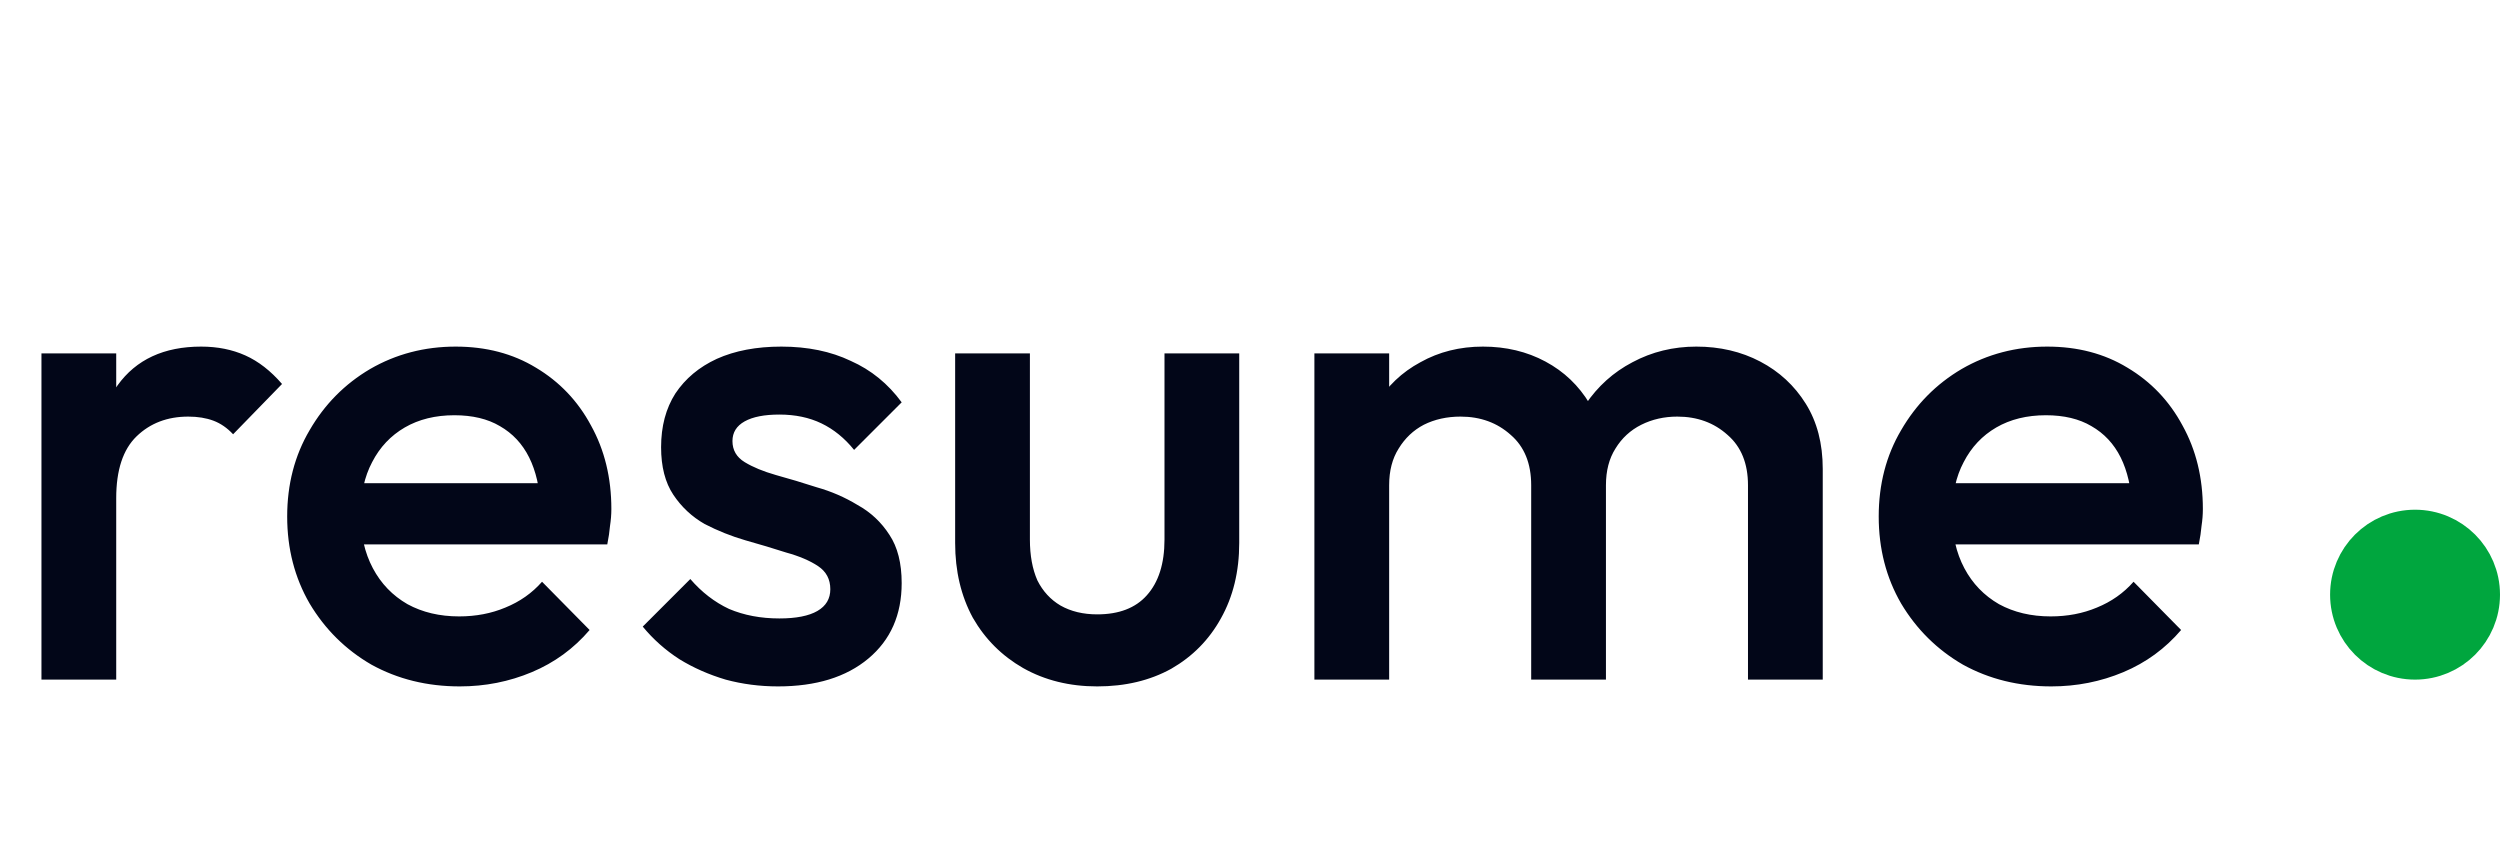
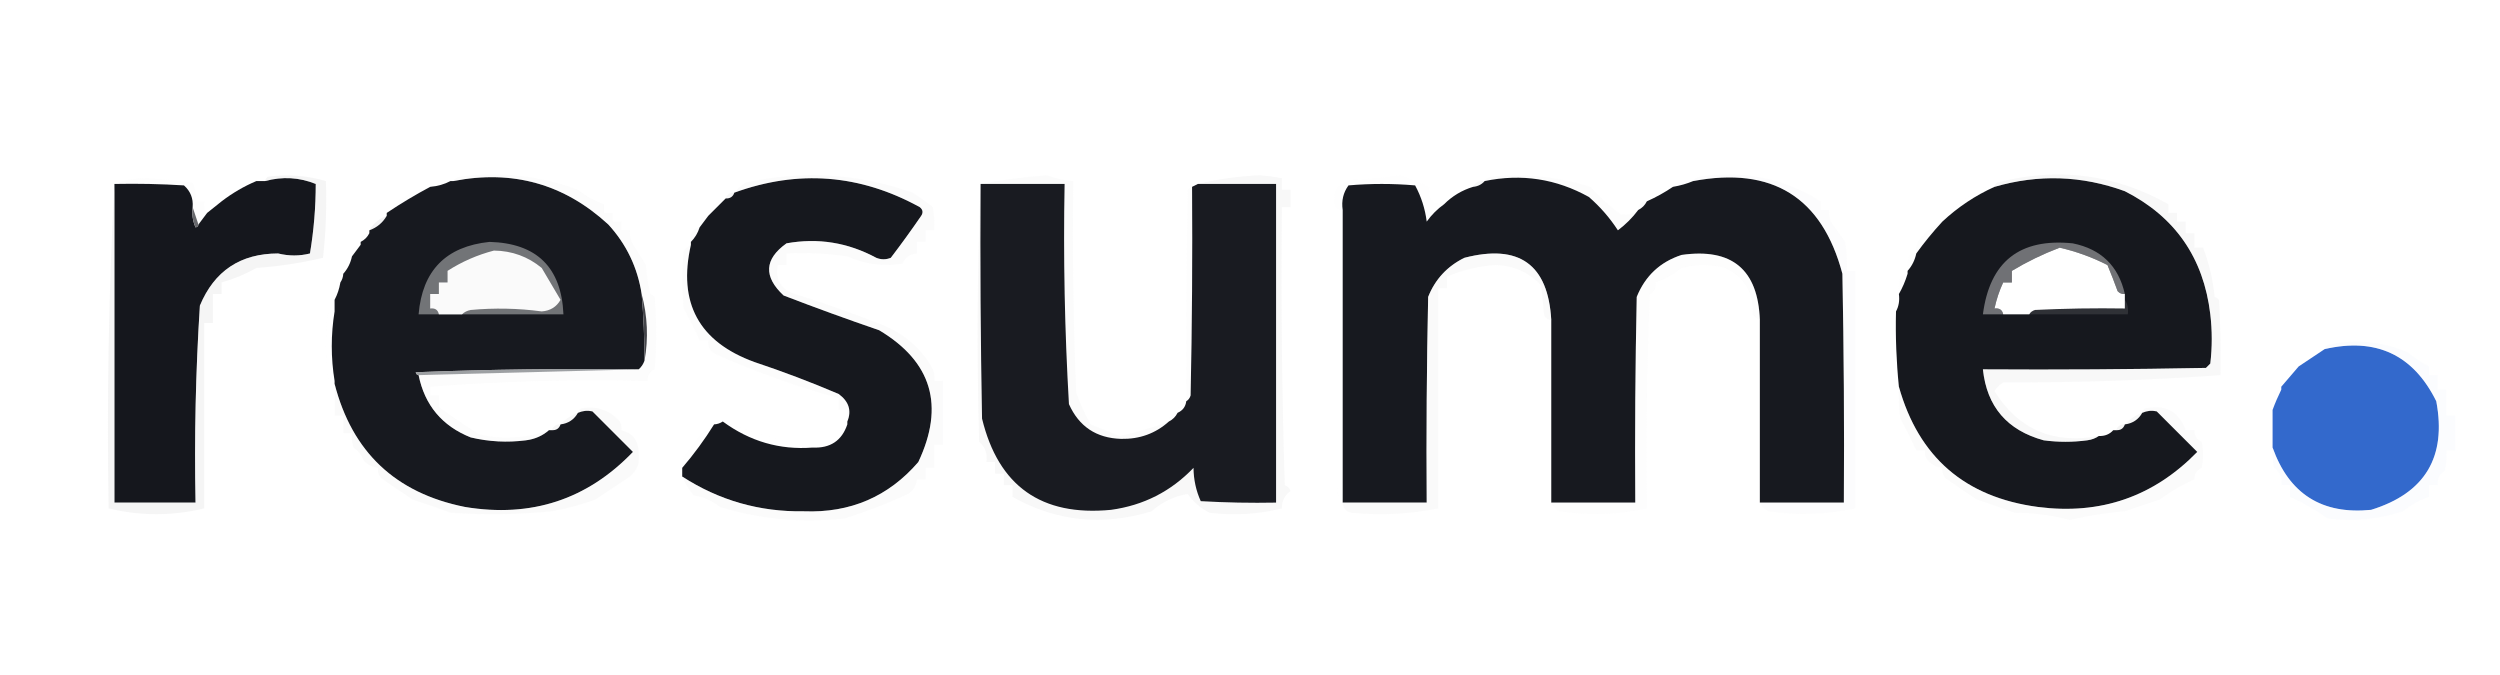
- <svg xmlns="http://www.w3.org/2000/svg" width="103" height="35" viewBox="0 0 103 35" fill="none">
-   <path d="M1.708 28V14.56H4.788V28H1.708ZM4.788 20.524L3.724 19.992C3.724 18.293 4.097 16.921 4.844 15.876C5.609 14.812 6.757 14.28 8.288 14.28C8.96 14.28 9.567 14.401 10.108 14.644C10.649 14.887 11.153 15.279 11.62 15.82L9.604 17.892C9.361 17.631 9.091 17.444 8.792 17.332C8.493 17.22 8.148 17.164 7.756 17.164C6.897 17.164 6.188 17.435 5.628 17.976C5.068 18.517 4.788 19.367 4.788 20.524ZM18.944 28.28C17.6 28.28 16.387 27.981 15.304 27.384C14.24 26.768 13.391 25.928 12.756 24.864C12.14 23.8 11.832 22.605 11.832 21.28C11.832 19.955 12.14 18.769 12.756 17.724C13.372 16.66 14.203 15.82 15.248 15.204C16.312 14.588 17.488 14.28 18.776 14.28C20.027 14.28 21.128 14.569 22.08 15.148C23.051 15.727 23.807 16.52 24.348 17.528C24.908 18.536 25.188 19.684 25.188 20.972C25.188 21.196 25.169 21.429 25.132 21.672C25.113 21.896 25.076 22.148 25.02 22.428H13.988V19.908H23.424L22.276 20.916C22.239 20.095 22.08 19.404 21.8 18.844C21.52 18.284 21.119 17.855 20.596 17.556C20.092 17.257 19.467 17.108 18.72 17.108C17.936 17.108 17.255 17.276 16.676 17.612C16.098 17.948 15.649 18.424 15.332 19.04C15.015 19.637 14.856 20.356 14.856 21.196C14.856 22.036 15.024 22.773 15.36 23.408C15.696 24.043 16.172 24.537 16.788 24.892C17.404 25.228 18.113 25.396 18.916 25.396C19.607 25.396 20.241 25.275 20.82 25.032C21.418 24.789 21.922 24.435 22.332 23.968L24.292 25.956C23.639 26.721 22.846 27.3 21.912 27.692C20.979 28.084 19.989 28.28 18.944 28.28ZM32.053 28.28C31.307 28.28 30.588 28.187 29.897 28C29.207 27.795 28.572 27.515 27.993 27.16C27.415 26.787 26.911 26.339 26.481 25.816L28.441 23.856C28.908 24.397 29.44 24.808 30.037 25.088C30.653 25.349 31.344 25.48 32.109 25.48C32.8 25.48 33.323 25.377 33.677 25.172C34.032 24.967 34.209 24.668 34.209 24.276C34.209 23.865 34.041 23.548 33.705 23.324C33.369 23.1 32.931 22.913 32.389 22.764C31.867 22.596 31.307 22.428 30.709 22.26C30.131 22.092 29.571 21.868 29.029 21.588C28.507 21.289 28.077 20.888 27.741 20.384C27.405 19.88 27.237 19.227 27.237 18.424C27.237 17.565 27.433 16.828 27.825 16.212C28.236 15.596 28.805 15.12 29.533 14.784C30.28 14.448 31.167 14.28 32.193 14.28C33.276 14.28 34.228 14.476 35.049 14.868C35.889 15.241 36.589 15.811 37.149 16.576L35.189 18.536C34.797 18.051 34.349 17.687 33.845 17.444C33.341 17.201 32.763 17.08 32.109 17.08C31.493 17.08 31.017 17.173 30.681 17.36C30.345 17.547 30.177 17.817 30.177 18.172C30.177 18.545 30.345 18.835 30.681 19.04C31.017 19.245 31.447 19.423 31.969 19.572C32.511 19.721 33.071 19.889 33.649 20.076C34.247 20.244 34.807 20.487 35.329 20.804C35.871 21.103 36.309 21.513 36.645 22.036C36.981 22.54 37.149 23.203 37.149 24.024C37.149 25.331 36.692 26.367 35.777 27.132C34.863 27.897 33.621 28.28 32.053 28.28ZM45.205 28.28C44.066 28.28 43.048 28.028 42.153 27.524C41.275 27.02 40.584 26.329 40.081 25.452C39.595 24.556 39.352 23.529 39.352 22.372V14.56H42.432V22.232C42.432 22.885 42.535 23.445 42.74 23.912C42.965 24.36 43.282 24.705 43.693 24.948C44.122 25.191 44.626 25.312 45.205 25.312C46.1 25.312 46.782 25.051 47.248 24.528C47.734 23.987 47.977 23.221 47.977 22.232V14.56H51.056V22.372C51.056 23.548 50.804 24.584 50.3 25.48C49.815 26.357 49.134 27.048 48.257 27.552C47.379 28.037 46.362 28.28 45.205 28.28ZM54.153 28V14.56H57.233V28H54.153ZM63.085 28V19.992C63.085 19.096 62.805 18.405 62.245 17.92C61.685 17.416 60.995 17.164 60.173 17.164C59.613 17.164 59.109 17.276 58.661 17.5C58.232 17.724 57.887 18.051 57.625 18.48C57.364 18.891 57.233 19.395 57.233 19.992L56.029 19.32C56.029 18.293 56.253 17.407 56.701 16.66C57.149 15.913 57.756 15.335 58.521 14.924C59.287 14.495 60.145 14.28 61.097 14.28C62.049 14.28 62.908 14.485 63.673 14.896C64.439 15.307 65.045 15.885 65.493 16.632C65.941 17.379 66.165 18.275 66.165 19.32V28H63.085ZM72.017 28V19.992C72.017 19.096 71.737 18.405 71.177 17.92C70.617 17.416 69.927 17.164 69.105 17.164C68.564 17.164 68.069 17.276 67.621 17.5C67.173 17.724 66.819 18.051 66.557 18.48C66.296 18.891 66.165 19.395 66.165 19.992L64.429 19.32C64.523 18.293 64.821 17.407 65.325 16.66C65.829 15.913 66.473 15.335 67.257 14.924C68.06 14.495 68.937 14.28 69.889 14.28C70.86 14.28 71.737 14.485 72.521 14.896C73.305 15.307 73.931 15.885 74.397 16.632C74.864 17.379 75.097 18.275 75.097 19.32V28H72.017ZM84.514 28.28C83.171 28.28 81.957 27.981 80.874 27.384C79.811 26.768 78.961 25.928 78.326 24.864C77.71 23.8 77.403 22.605 77.403 21.28C77.403 19.955 77.71 18.769 78.326 17.724C78.942 16.66 79.773 15.82 80.819 15.204C81.882 14.588 83.058 14.28 84.347 14.28C85.597 14.28 86.698 14.569 87.65 15.148C88.621 15.727 89.377 16.52 89.918 17.528C90.478 18.536 90.758 19.684 90.758 20.972C90.758 21.196 90.74 21.429 90.703 21.672C90.684 21.896 90.647 22.148 90.591 22.428H79.558V19.908H88.995L87.847 20.916C87.809 20.095 87.65 19.404 87.371 18.844C87.091 18.284 86.689 17.855 86.166 17.556C85.662 17.257 85.037 17.108 84.29 17.108C83.507 17.108 82.825 17.276 82.246 17.612C81.668 17.948 81.22 18.424 80.903 19.04C80.585 19.637 80.427 20.356 80.427 21.196C80.427 22.036 80.594 22.773 80.93 23.408C81.266 24.043 81.743 24.537 82.359 24.892C82.975 25.228 83.684 25.396 84.487 25.396C85.177 25.396 85.812 25.275 86.391 25.032C86.988 24.789 87.492 24.435 87.903 23.968L89.862 25.956C89.209 26.721 88.416 27.3 87.483 27.692C86.549 28.084 85.56 28.28 84.514 28.28Z" fill="#020618" />
-   <rect x="97" y="22" width="5" height="5" rx="2.5" fill="#00A63E" stroke="#00A63E" stroke-width="2" />
+ <svg xmlns="http://www.w3.org/2000/svg" version="1.1" width="863px" height="233px" style="shape-rendering:geometricPrecision; text-rendering:geometricPrecision; image-rendering:optimizeQuality; fill-rule:evenodd; clip-rule:evenodd">
+   <g>
+     <path style="opacity:0.988" fill="#14161c" d="M 221.5,101.5 C 222.143,109.15 222.477,116.817 222.5,124.5C 222.068,125.71 221.401,126.71 220.5,127.5C 194.825,127.167 169.158,127.5 143.5,128.5C 143.624,129.107 143.957,129.44 144.5,129.5C 146.617,139.891 152.617,147.057 162.5,151C 168.765,152.484 175.098,152.818 181.5,152C 184.599,151.613 187.266,150.446 189.5,148.5C 189.833,148.5 190.167,148.5 190.5,148.5C 192.027,148.573 193.027,147.906 193.5,146.5C 196.198,146.155 198.198,144.822 199.5,142.5C 201.137,141.782 202.803,141.616 204.5,142C 209.167,146.667 213.833,151.333 218.5,156C 202.697,172.464 183.364,178.797 160.5,175C 136.541,170.206 121.541,156.039 115.5,132.5C 115.5,132.167 115.5,131.833 115.5,131.5C 114.2,123.513 114.2,115.513 115.5,107.5C 115.5,106.167 115.5,104.833 115.5,103.5C 116.458,101.698 117.125,99.698 117.5,97.5C 118.11,96.609 118.443,95.609 118.5,94.5C 120.008,92.819 121.008,90.819 121.5,88.5C 122.488,87.205 123.488,85.872 124.5,84.5C 124.5,84.167 124.5,83.833 124.5,83.5C 125.833,82.833 126.833,81.833 127.5,80.5C 127.5,80.167 127.5,79.833 127.5,79.5C 130.109,78.557 132.109,76.89 133.5,74.5C 133.5,74.167 133.5,73.833 133.5,73.5C 138.37,70.234 143.37,67.234 148.5,64.5C 151.067,64.278 153.401,63.612 155.5,62.5C 155.833,62.5 156.167,62.5 156.5,62.5C 176.962,58.492 194.795,63.492 210,77.5C 216.248,84.33 220.081,92.33 221.5,101.5 Z M 159.5,108.5 C 156.833,108.5 154.167,108.5 151.5,108.5C 151.179,106.952 150.179,106.285 148.5,106.5C 148.5,104.833 148.5,103.167 148.5,101.5C 149.5,101.5 150.5,101.5 151.5,101.5C 151.5,100.167 151.5,98.833 151.5,97.5C 152.5,97.5 153.5,97.5 154.5,97.5C 154.5,96.167 154.5,94.833 154.5,93.5C 159.429,90.333 164.762,87.999 170.5,86.5C 176.75,86.576 182.25,88.576 187,92.5C 189.169,96.172 191.336,99.839 193.5,103.5C 192.099,105.956 189.932,107.289 187,107.5C 178.858,106.41 170.692,106.244 162.5,107C 161.263,107.232 160.263,107.732 159.5,108.5 Z" />
+   </g>
+   <g>
+     <path style="opacity:0.99" fill="#14161c" d="M 235.5,164.5 C 235.5,163.5 235.5,162.5 235.5,161.5C 239.546,156.786 243.212,151.786 246.5,146.5C 247.609,146.443 248.609,146.11 249.5,145.5C 258.863,152.376 269.196,155.376 280.5,154.5C 286.61,154.791 290.61,152.125 292.5,146.5C 292.5,146.167 292.5,145.833 292.5,145.5C 294.037,141.76 293.037,138.593 289.5,136C 279.989,131.941 270.322,128.274 260.5,125C 241.267,118.037 233.933,104.537 238.5,84.5C 238.5,84.167 238.5,83.833 238.5,83.5C 239.89,82.101 240.89,80.434 241.5,78.5C 242.488,77.205 243.488,75.872 244.5,74.5C 246.457,72.509 248.457,70.509 250.5,68.5C 252.027,68.573 253.027,67.906 253.5,66.5C 275.552,58.488 296.885,60.154 317.5,71.5C 318.583,72.365 318.749,73.365 318,74.5C 314.622,79.422 311.122,84.255 307.5,89C 305.833,89.667 304.167,89.667 302.5,89C 292.691,83.703 282.357,82.036 271.5,84C 263.841,89.471 263.507,95.471 270.5,102C 281.412,106.193 292.412,110.193 303.5,114C 321.683,124.868 326.183,140.034 317,159.5C 306.695,171.447 293.528,177.113 277.5,176.5C 262.235,176.743 248.235,172.743 235.5,164.5 Z" />
+   </g>
+   <g>
+     <path style="opacity:0.989" fill="#14161c" d="M 724.5,150.5 C 726.553,150.598 728.22,149.931 729.5,148.5C 729.833,148.5 730.167,148.5 730.5,148.5C 732.027,148.573 733.027,147.906 733.5,146.5C 736.198,146.155 738.198,144.822 739.5,142.5C 741.137,141.782 742.803,141.616 744.5,142C 749.167,146.667 753.833,151.333 758.5,156C 743.416,171.474 725.082,177.807 703.5,175C 678.328,171.654 662.328,157.821 655.5,133.5C 654.623,124.867 654.289,116.2 654.5,107.5C 655.461,105.735 655.795,103.735 655.5,101.5C 656.736,99.351 657.736,97.018 658.5,94.5C 658.5,94.167 658.5,93.833 658.5,93.5C 660.008,91.819 661.008,89.819 661.5,87.5C 664.25,83.689 667.25,80.022 670.5,76.5C 675.883,71.482 681.883,67.482 688.5,64.5C 703.67,60.089 718.67,60.589 733.5,66C 750.841,74.817 760.675,88.984 763,108.5C 763.667,114.167 763.667,119.833 763,125.5C 762.5,126 762,126.5 761.5,127C 735.835,127.5 710.169,127.667 684.5,127.5C 685.861,140.37 692.861,148.537 705.5,152C 710.5,152.667 715.5,152.667 720.5,152C 722.058,151.79 723.391,151.29 724.5,150.5 Z M 733.5,101.5 C 733.5,102.167 733.5,102.833 733.5,103.5C 733.5,104.5 733.5,105.5 733.5,106.5C 723.161,106.334 712.828,106.5 702.5,107C 701.584,107.278 700.918,107.778 700.5,108.5C 697.5,108.5 694.5,108.5 691.5,108.5C 691.179,106.952 690.179,106.285 688.5,106.5C 689.172,103.356 690.172,100.356 691.5,97.5C 692.5,97.5 693.5,97.5 694.5,97.5C 694.5,96.167 694.5,94.833 694.5,93.5C 699.719,90.362 705.219,87.695 711,85.5C 716.754,86.813 722.254,88.813 727.5,91.5C 728.713,94.408 729.879,97.408 731,100.5C 731.671,101.252 732.504,101.586 733.5,101.5 Z" />
+   </g>
+   <g>
+     <path style="opacity:0.173" fill="#f4f4f4" d="M 71.5,73.5 C 70.5,74.833 69.5,76.167 68.5,77.5C 67.833,75.5 67.167,73.5 66.5,71.5C 66.747,68.495 65.747,65.995 63.5,64C 55.507,63.5 47.507,63.334 39.5,63.5C 43.072,62.097 46.905,61.431 51,61.5C 56.181,61.853 61.347,62.353 66.5,63C 67.423,65.041 67.756,67.207 67.5,69.5C 68.5,69.5 69.5,69.5 70.5,69.5C 70.232,71.099 70.566,72.432 71.5,73.5 Z" />
+   </g>
+   <g>
+     <path style="opacity:0.004" fill="#eceded" d="M 155.5,62.5 C 153.401,63.612 151.067,64.278 148.5,64.5C 148.611,63.883 148.944,63.383 149.5,63C 151.473,62.505 153.473,62.338 155.5,62.5 Z" />
+   </g>
+   <g>
+     <path style="opacity:0.539" fill="#f7f8f8" d="M 403.5,145.5 C 398.903,149.632 393.403,151.632 387,151.5C 378.461,151.235 372.461,147.235 369,139.5C 367.528,114.231 367.028,88.898 367.5,63.5C 357.833,63.5 348.167,63.5 338.5,63.5C 345.984,62.045 353.651,61.045 361.5,60.5C 364.399,61.642 367.399,62.308 370.5,62.5C 370.167,86.843 370.5,111.176 371.5,135.5C 372.856,139.325 374.522,142.991 376.5,146.5C 379.798,147.812 383.131,149.145 386.5,150.5C 392.333,149.237 397.999,147.57 403.5,145.5 Z" />
+   </g>
+   <g>
+     <path style="opacity:0.057" fill="#eeefef" d="M 498.5,70.5 C 496.215,72.118 494.215,74.118 492.5,76.5C 491.941,72.061 490.608,67.895 488.5,64C 480.833,63.333 473.167,63.333 465.5,64C 463.686,66.481 463.02,69.315 463.5,72.5C 462.504,72.586 461.671,72.252 461,71.5C 459.542,65.952 461.708,62.785 467.5,62C 472.691,61.703 477.857,61.203 483,60.5C 486.658,61.551 490.158,62.884 493.5,64.5C 492.887,68.512 494.554,70.512 498.5,70.5 Z" />
+   </g>
+   <g>
+     <path style="opacity:0.988" fill="#14161c" d="M 565.5,72.5 C 566.833,71.833 567.833,70.833 568.5,69.5C 571.669,68.083 574.669,66.417 577.5,64.5C 580.01,64.073 582.343,63.407 584.5,62.5C 611.791,57.376 628.957,68.043 636,94.5C 636.5,120.831 636.667,147.165 636.5,173.5C 626.833,173.5 617.167,173.5 607.5,173.5C 607.5,152.5 607.5,131.5 607.5,110.5C 606.868,93.039 597.868,85.539 580.5,88C 573.091,90.408 567.924,95.242 565,102.5C 564.5,126.164 564.333,149.831 564.5,173.5C 554.833,173.5 545.167,173.5 535.5,173.5C 535.5,152.5 535.5,131.5 535.5,110.5C 534.41,91.271 524.41,84.105 505.5,89C 499.582,91.917 495.415,96.417 493,102.5C 492.5,126.164 492.333,149.831 492.5,173.5C 482.833,173.5 473.167,173.5 463.5,173.5C 463.5,173.167 463.5,172.833 463.5,172.5C 463.5,170.5 463.5,168.5 463.5,166.5C 463.5,135.167 463.5,103.833 463.5,72.5C 463.02,69.315 463.686,66.481 465.5,64C 473.167,63.333 480.833,63.333 488.5,64C 490.608,67.895 491.941,72.061 492.5,76.5C 494.215,74.118 496.215,72.118 498.5,70.5C 501.326,67.677 504.66,65.677 508.5,64.5C 510.153,64.34 511.486,63.674 512.5,62.5C 525.202,59.867 537.202,61.701 548.5,68C 552.393,71.39 555.727,75.223 558.5,79.5C 561.188,77.479 563.521,75.146 565.5,72.5 Z" />
+   </g>
+   <g>
+     <path style="opacity:0.116" fill="#e6e7e7" d="M 565.5,72.5 C 563.521,75.146 561.188,77.479 558.5,79.5C 555.727,75.223 552.393,71.39 548.5,68C 537.202,61.701 525.202,59.867 512.5,62.5C 512.918,61.778 513.584,61.278 514.5,61C 526.269,59.772 537.769,60.939 549,64.5C 552.169,67.972 555.669,71.139 559.5,74C 561.689,74.322 563.689,73.822 565.5,72.5 Z" />
+   </g>
+   <g>
+     <path style="opacity:0.012" fill="#d3d4d5" d="M 584.5,62.5 C 582.343,63.407 580.01,64.073 577.5,64.5C 577.611,63.883 577.944,63.383 578.5,63C 580.473,62.505 582.473,62.338 584.5,62.5 Z" />
+   </g>
+   <g>
+     <path style="opacity:0.106" fill="#b8b9bc" d="M 512.5,62.5 C 511.486,63.674 510.153,64.34 508.5,64.5C 509.287,62.896 510.62,62.229 512.5,62.5 Z" />
+   </g>
+   <g>
+     <path style="opacity:0.321" fill="#f5f5f5" d="M 189.5,148.5 C 187.266,150.446 184.599,151.613 181.5,152C 175.098,152.818 168.765,152.484 162.5,151C 152.617,147.057 146.617,139.891 144.5,129.5C 169.833,128.833 195.167,128.167 220.5,127.5C 221.401,126.71 222.068,125.71 222.5,124.5C 223.872,116.777 223.539,109.111 221.5,101.5C 220.081,92.33 216.248,84.33 210,77.5C 194.795,63.492 176.962,58.492 156.5,62.5C 156.918,61.778 157.584,61.278 158.5,61C 172.664,59.151 186.331,60.651 199.5,65.5C 202.279,67.692 205.279,69.359 208.5,70.5C 208.5,71.5 208.5,72.5 208.5,73.5C 209.5,73.5 210.5,73.5 211.5,73.5C 211.5,74.5 211.5,75.5 211.5,76.5C 212.5,76.5 213.5,76.5 214.5,76.5C 214.5,77.5 214.5,78.5 214.5,79.5C 215.5,79.5 216.5,79.5 217.5,79.5C 217.343,80.873 217.51,82.207 218,83.5C 219.667,86.167 221.333,88.833 223,91.5C 223.176,94.882 223.676,98.215 224.5,101.5C 225.086,101.709 225.586,102.043 226,102.5C 226.667,110.833 226.667,119.167 226,127.5C 224.294,128.308 223.461,129.641 223.5,131.5C 198.378,130.892 173.378,131.559 148.5,133.5C 148.5,134.5 148.5,135.5 148.5,136.5C 149.5,136.5 150.5,136.5 151.5,136.5C 151.5,137.833 151.5,139.167 151.5,140.5C 155.987,143.8 160.653,146.967 165.5,150C 173.644,151.813 181.644,151.313 189.5,148.5 Z" />
+   </g>
+   <g>
+     <path style="opacity:0.008" fill="#e1e1e2" d="M 577.5,64.5 C 574.669,66.417 571.669,68.083 568.5,69.5C 570.24,65.795 573.24,64.128 577.5,64.5 Z" />
+   </g>
+   <g>
+     <path style="opacity:0.265" fill="#f5f5f6" d="M 607.5,173.5 C 617.167,173.5 626.833,173.5 636.5,173.5C 636.667,147.165 636.5,120.831 636,94.5C 628.957,68.043 611.791,57.376 584.5,62.5C 584.918,61.778 585.584,61.278 586.5,61C 601.751,58.606 615.751,61.44 628.5,69.5C 628.5,70.5 628.5,71.5 628.5,72.5C 629.5,72.5 630.5,72.5 631.5,72.5C 631.343,73.873 631.51,75.207 632,76.5C 633.667,78.833 635.333,81.167 637,83.5C 637.498,86.817 637.665,90.15 637.5,93.5C 638.5,93.5 639.5,93.5 640.5,93.5C 640.5,120.833 640.5,148.167 640.5,175.5C 630.629,177.673 620.629,178.006 610.5,176.5C 609.007,175.859 608.007,174.859 607.5,173.5 Z" />
+   </g>
+   <g>
+     <path style="opacity:0.325" fill="#e9e9ea" d="M 724.5,150.5 C 723.391,151.29 722.058,151.79 720.5,152C 715.5,152.667 710.5,152.667 705.5,152C 692.861,148.537 685.861,140.37 684.5,127.5C 710.169,127.667 735.835,127.5 761.5,127C 762,126.5 762.5,126 763,125.5C 763.667,119.833 763.667,114.167 763,108.5C 760.675,88.984 750.841,74.817 733.5,66C 718.67,60.589 703.67,60.089 688.5,64.5C 688.611,63.883 688.944,63.383 689.5,63C 710.321,57.584 729.988,60.084 748.5,70.5C 748.5,71.5 748.5,72.5 748.5,73.5C 749.5,73.5 750.5,73.5 751.5,73.5C 751.5,74.5 751.5,75.5 751.5,76.5C 752.5,76.5 753.5,76.5 754.5,76.5C 754.5,77.833 754.5,79.167 754.5,80.5C 755.5,80.5 756.5,80.5 757.5,80.5C 757.5,82.167 757.5,83.833 757.5,85.5C 758.5,85.5 759.5,85.5 760.5,85.5C 762.556,90.799 763.89,96.466 764.5,102.5C 765.086,102.709 765.586,103.043 766,103.5C 766.5,112.16 766.666,120.827 766.5,129.5C 741.62,131.275 716.62,132.108 691.5,132C 690.272,132.779 689.272,133.779 688.5,135C 696.718,148.259 708.718,153.425 724.5,150.5 Z" />
+   </g>
+   <g>
+     <path style="opacity:0.994" fill="#14161c" d="M 39.5,63.5 C 47.507,63.334 55.507,63.5 63.5,64C 65.747,65.995 66.747,68.495 66.5,71.5C 66.192,73.924 66.526,76.257 67.5,78.5C 68.107,78.376 68.44,78.043 68.5,77.5C 69.5,76.167 70.5,74.833 71.5,73.5C 73.167,72.167 74.833,70.833 76.5,69.5C 80.24,66.633 84.24,64.3 88.5,62.5C 89.5,62.5 90.5,62.5 91.5,62.5C 97.498,60.873 103.332,61.206 109,63.5C 108.998,71.528 108.331,79.528 107,87.5C 103.412,88.415 99.745,88.415 96,87.5C 82.988,87.516 73.988,93.516 69,105.5C 67.553,128.122 67.053,150.789 67.5,173.5C 58.167,173.5 48.833,173.5 39.5,173.5C 39.5,136.833 39.5,100.167 39.5,63.5 Z" />
+   </g>
+   <g>
+     <path style="opacity:0.027" fill="#dedfdf" d="M 148.5,64.5 C 143.37,67.234 138.37,70.234 133.5,73.5C 137.201,68.491 142.201,65.491 148.5,64.5 Z" />
+   </g>
+   <g>
+     <path style="opacity:0.004" fill="#d7d8d8" d="M 88.5,62.5 C 84.24,64.3 80.24,66.633 76.5,69.5C 79.221,65.134 83.221,62.801 88.5,62.5 Z" />
+   </g>
+   <g>
+     <path style="opacity:0.11" fill="#b4b6b9" d="M 253.5,66.5 C 253.027,67.906 252.027,68.573 250.5,68.5C 250.973,67.094 251.973,66.427 253.5,66.5 Z" />
+   </g>
+   <g>
+     <path style="opacity:0.012" fill="#d9dada" d="M 688.5,64.5 C 681.883,67.482 675.883,71.482 670.5,76.5C 670.33,75.178 670.663,74.011 671.5,73C 675.5,70.333 679.5,67.667 683.5,65C 685.134,64.507 686.801,64.34 688.5,64.5 Z" />
+   </g>
+   <g>
+     <path style="opacity:0.039" fill="#c1c3c4" d="M 568.5,69.5 C 567.833,70.833 566.833,71.833 565.5,72.5C 565.5,70.5 566.5,69.5 568.5,69.5 Z" />
+   </g>
+   <g>
+     <path style="opacity:0.02" fill="#cfcfd0" d="M 250.5,68.5 C 248.457,70.509 246.457,72.509 244.5,74.5C 245.065,71.192 247.065,69.192 250.5,68.5 Z" />
+   </g>
+   <g>
+     <path style="opacity:0.106" fill="#8e8f93" d="M 133.5,74.5 C 132.109,76.89 130.109,78.557 127.5,79.5C 128.865,77.14 130.865,75.474 133.5,74.5 Z" />
+   </g>
+   <g>
+     <path style="opacity:0.031" fill="#d8d9da" d="M 244.5,74.5 C 243.488,75.872 242.488,77.205 241.5,78.5C 241.088,76.027 242.088,74.694 244.5,74.5 Z" />
+   </g>
+   <g>
+     <path style="opacity:0.082" fill="#dadadb" d="M 241.5,78.5 C 240.89,80.434 239.89,82.101 238.5,83.5C 237.916,80.715 238.916,79.048 241.5,78.5 Z" />
+   </g>
+   <g>
+     <path style="opacity:0.027" fill="#c1c2c3" d="M 127.5,80.5 C 126.833,81.833 125.833,82.833 124.5,83.5C 124.5,81.5 125.5,80.5 127.5,80.5 Z" />
+   </g>
+   <g>
+     <path style="opacity:0.415" fill="#f2f2f2" d="M 159.5,108.5 C 160.263,107.732 161.263,107.232 162.5,107C 170.692,106.244 178.858,106.41 187,107.5C 189.932,107.289 192.099,105.956 193.5,103.5C 191.336,99.839 189.169,96.172 187,92.5C 182.25,88.576 176.75,86.576 170.5,86.5C 164.762,87.999 159.429,90.333 154.5,93.5C 154.5,94.833 154.5,96.167 154.5,97.5C 153.5,97.5 152.5,97.5 151.5,97.5C 151.5,98.833 151.5,100.167 151.5,101.5C 150.5,101.5 149.5,101.5 148.5,101.5C 148.5,103.167 148.5,104.833 148.5,106.5C 150.179,106.285 151.179,106.952 151.5,108.5C 149.167,108.5 146.833,108.5 144.5,108.5C 145.778,93.388 153.945,85.055 169,83.5C 185.295,83.962 193.795,92.296 194.5,108.5C 182.833,108.5 171.167,108.5 159.5,108.5 Z M 159.5,108.5 C 156.833,108.5 154.167,108.5 151.5,108.5C 151.179,106.952 150.179,106.285 148.5,106.5C 148.5,104.833 148.5,103.167 148.5,101.5C 149.5,101.5 150.5,101.5 151.5,101.5C 151.5,100.167 151.5,98.833 151.5,97.5C 152.5,97.5 153.5,97.5 154.5,97.5C 154.5,96.167 154.5,94.833 154.5,93.5C 159.429,90.333 164.762,87.999 170.5,86.5C 176.75,86.576 182.25,88.576 187,92.5C 189.169,96.172 191.336,99.839 193.5,103.5C 192.099,105.956 189.932,107.289 187,107.5C 178.858,106.41 170.692,106.244 162.5,107C 161.263,107.232 160.263,107.732 159.5,108.5 Z" />
+   </g>
+   <g>
+     <path style="opacity:0.051" fill="#d8d8d9" d="M 670.5,76.5 C 667.25,80.022 664.25,83.689 661.5,87.5C 661.343,86.127 661.51,84.793 662,83.5C 664.187,80.331 667.02,77.998 670.5,76.5 Z" />
+   </g>
+   <g>
+     <path style="opacity:0.41" fill="#f3f3f3" d="M 733.5,101.5 C 732.504,101.586 731.671,101.252 731,100.5C 729.879,97.408 728.713,94.408 727.5,91.5C 722.254,88.813 716.754,86.813 711,85.5C 705.219,87.695 699.719,90.362 694.5,93.5C 694.5,94.833 694.5,96.167 694.5,97.5C 693.5,97.5 692.5,97.5 691.5,97.5C 690.172,100.356 689.172,103.356 688.5,106.5C 690.179,106.285 691.179,106.952 691.5,108.5C 689.167,108.5 686.833,108.5 684.5,108.5C 686.859,90.314 697.192,82.147 715.5,84C 725.313,85.981 731.313,91.814 733.5,101.5 Z" />
+   </g>
+   <g>
+     <path style="opacity:0.027" fill="#c6c7c8" d="M 124.5,84.5 C 123.488,85.872 122.488,87.205 121.5,88.5C 121.088,86.027 122.088,84.694 124.5,84.5 Z" />
+   </g>
+   <g>
+     <path style="opacity:0.369" fill="#f2f2f2" d="M 535.5,110.5 C 534.25,110.423 533.417,109.756 533,108.5C 532.667,105.167 532.333,101.833 532,98.5C 527.623,93.91 522.29,91.577 516,91.5C 510.237,91.925 504.737,93.258 499.5,95.5C 499.5,96.833 499.5,98.167 499.5,99.5C 498.5,99.5 497.5,99.5 496.5,99.5C 496.5,124.833 496.5,150.167 496.5,175.5C 486.645,177.506 476.645,178.006 466.5,177C 464.574,176.578 463.574,175.411 463.5,173.5C 473.167,173.5 482.833,173.5 492.5,173.5C 492.333,149.831 492.5,126.164 493,102.5C 495.415,96.417 499.582,91.917 505.5,89C 524.41,84.105 534.41,91.271 535.5,110.5 Z" />
+   </g>
+   <g>
+     <path style="opacity:0.245" fill="#f5f5f6" d="M 607.5,110.5 C 606.542,110.047 605.708,109.381 605,108.5C 605.365,101.039 602.198,95.706 595.5,92.5C 590.5,91.167 585.5,91.167 580.5,92.5C 577.721,94.692 574.721,96.359 571.5,97.5C 571.778,99.346 571.111,100.68 569.5,101.5C 568.5,126.158 568.167,150.824 568.5,175.5C 558.629,177.673 548.629,178.006 538.5,176.5C 537.007,175.859 536.007,174.859 535.5,173.5C 545.167,173.5 554.833,173.5 564.5,173.5C 564.333,149.831 564.5,126.164 565,102.5C 567.924,95.242 573.091,90.408 580.5,88C 597.868,85.539 606.868,93.039 607.5,110.5 Z" />
+   </g>
+   <g>
+     <path style="opacity:0.353" fill="#e3e3e4" d="M 39.5,63.5 C 39.5,100.167 39.5,136.833 39.5,173.5C 48.833,173.5 58.167,173.5 67.5,173.5C 67.053,150.789 67.553,128.122 69,105.5C 73.988,93.516 82.988,87.516 96,87.5C 99.745,88.415 103.412,88.415 107,87.5C 108.331,79.528 108.998,71.528 109,63.5C 103.332,61.206 97.498,60.873 91.5,62.5C 91.611,61.883 91.944,61.383 92.5,61C 99.328,60.09 105.995,60.59 112.5,62.5C 112.817,71.418 112.484,80.251 111.5,89C 103.951,90.784 96.284,91.951 88.5,92.5C 84.712,94.659 80.712,96.326 76.5,97.5C 76.5,98.833 76.5,100.167 76.5,101.5C 75.5,101.5 74.5,101.5 73.5,101.5C 73.5,104.833 73.5,108.167 73.5,111.5C 72.5,111.5 71.5,111.5 70.5,111.5C 70.5,132.833 70.5,154.167 70.5,175.5C 59.5,178.167 48.5,178.167 37.5,175.5C 36.84,137.818 37.506,100.485 39.5,63.5 Z" />
+   </g>
+   <g>
+     <path style="opacity:0.976" fill="#636468" d="M 66.5,71.5 C 67.167,73.5 67.833,75.5 68.5,77.5C 68.44,78.043 68.107,78.376 67.5,78.5C 66.526,76.257 66.192,73.924 66.5,71.5 Z" />
+   </g>
+   <g>
+     <path style="opacity:0.043" fill="#e4e4e5" d="M 661.5,87.5 C 661.008,89.819 660.008,91.819 658.5,93.5C 658.34,91.801 658.506,90.134 659,88.5C 659.671,87.748 660.504,87.414 661.5,87.5 Z" />
+   </g>
+   <g>
+     <path style="opacity:0.006" fill="#d8d8d9" d="M 121.5,88.5 C 121.008,90.819 120.008,92.819 118.5,94.5C 118.087,91.68 119.087,89.68 121.5,88.5 Z" />
+   </g>
+   <g>
+     <path style="opacity:0.008" fill="#e0e0e1" d="M 117.5,97.5 C 117.125,99.698 116.458,101.698 115.5,103.5C 115.025,100.918 115.692,98.918 117.5,97.5 Z" />
+   </g>
+   <g>
+     <path style="opacity:0.043" fill="#e4e4e4" d="M 658.5,94.5 C 657.736,97.018 656.736,99.351 655.5,101.5C 655.338,99.473 655.505,97.473 656,95.5C 656.671,94.748 657.504,94.414 658.5,94.5 Z" />
+   </g>
+   <g>
+     <path style="opacity:0.121" fill="#efefef" d="M 733.5,103.5 C 734.451,104.919 734.784,106.585 734.5,108.5C 723.167,108.5 711.833,108.5 700.5,108.5C 700.918,107.778 701.584,107.278 702.5,107C 712.828,106.5 723.161,106.334 733.5,106.5C 733.5,105.5 733.5,104.5 733.5,103.5 Z" />
+   </g>
+   <g>
+     <path style="opacity:0.019" fill="#e7e7e8" d="M 654.5,107.5 C 654.289,116.2 654.623,124.867 655.5,133.5C 654.504,133.586 653.671,133.252 653,132.5C 652.333,124.5 652.333,116.5 653,108.5C 653.383,107.944 653.883,107.611 654.5,107.5 Z" />
+   </g>
+   <g>
+     <path style="opacity:0.172" fill="#f0f0f0" d="M 238.5,84.5 C 233.933,104.537 241.267,118.037 260.5,125C 270.322,128.274 279.989,131.941 289.5,136C 293.037,138.593 294.037,141.76 292.5,145.5C 292.5,144.167 292.5,142.833 292.5,141.5C 291.5,141.5 290.5,141.5 289.5,141.5C 289.5,140.167 289.5,138.833 289.5,137.5C 275.164,133.513 261.164,128.513 247.5,122.5C 245.244,121.579 244.244,119.912 244.5,117.5C 243.5,117.5 242.5,117.5 241.5,117.5C 239.847,113.798 238.013,110.132 236,106.5C 235.333,99.833 235.333,93.167 236,86.5C 236.708,85.62 237.542,84.953 238.5,84.5 Z" />
+   </g>
+   <g>
+     <path style="opacity:0.996" fill="#434449" d="M 221.5,101.5 C 223.539,109.111 223.872,116.777 222.5,124.5C 222.477,116.817 222.143,109.15 221.5,101.5 Z" />
+   </g>
+   <g>
+     <path style="opacity:0.283" fill="#f1f1f2" d="M 235.5,164.5 C 248.235,172.743 262.235,176.743 277.5,176.5C 293.528,177.113 306.695,171.447 317,159.5C 326.183,140.034 321.683,124.868 303.5,114C 292.412,110.193 281.412,106.193 270.5,102C 263.507,95.471 263.841,89.471 271.5,84C 282.357,82.036 292.691,83.703 302.5,89C 304.167,89.667 305.833,89.667 307.5,89C 311.122,84.255 314.622,79.422 318,74.5C 318.749,73.365 318.583,72.365 317.5,71.5C 296.885,60.154 275.552,58.488 253.5,66.5C 254.574,65.115 255.907,63.949 257.5,63C 277.082,58.709 296.248,59.875 315,66.5C 317.452,68.023 319.786,69.69 322,71.5C 322.497,74.146 322.664,76.813 322.5,79.5C 321.5,79.5 320.5,79.5 319.5,79.5C 319.5,80.833 319.5,82.167 319.5,83.5C 318.5,83.5 317.5,83.5 316.5,83.5C 316.5,84.833 316.5,86.167 316.5,87.5C 314.176,87.662 312.509,88.828 311.5,91C 304.841,92.087 298.508,91.254 292.5,88.5C 285.532,87.503 278.532,87.17 271.5,87.5C 271.5,88.833 271.5,90.167 271.5,91.5C 270.5,91.5 269.5,91.5 268.5,91.5C 267.557,96.564 269.557,99.897 274.5,101.5C 284.962,104.793 295.295,108.46 305.5,112.5C 312.485,115.572 317.818,120.238 321.5,126.5C 322.452,128.045 322.785,129.712 322.5,131.5C 323.5,131.5 324.5,131.5 325.5,131.5C 325.5,138.833 325.5,146.167 325.5,153.5C 324.5,153.5 323.5,153.5 322.5,153.5C 322.5,156.167 322.5,158.833 322.5,161.5C 321.5,161.5 320.5,161.5 319.5,161.5C 319.5,162.833 319.5,164.167 319.5,165.5C 318.5,165.5 317.5,165.5 316.5,165.5C 316.297,167.638 315.297,169.305 313.5,170.5C 306.326,173.834 298.992,176.668 291.5,179C 276.704,180.598 262.37,179.265 248.5,175C 245.873,172.882 242.873,171.548 239.5,171C 237.747,169.001 236.413,166.835 235.5,164.5 Z" />
+   </g>
+   <g>
+     <path style="opacity:0.004" fill="#e4ecf7" d="M 802.5,120.5 C 799.523,122.467 796.523,124.467 793.5,126.5C 793.511,124.983 794.177,123.816 795.5,123C 797.441,121.097 799.774,120.264 802.5,120.5 Z" />
+   </g>
+   <g>
+     <path style="opacity:0.994" fill="#3268cc" d="M 784.5,154.5 C 784.5,154.167 784.5,153.833 784.5,153.5C 784.5,150.167 784.5,146.833 784.5,143.5C 784.5,142.833 784.5,142.167 784.5,141.5C 785.341,139.188 786.341,136.855 787.5,134.5C 787.5,134.167 787.5,133.833 787.5,133.5C 789.471,131.192 791.471,128.858 793.5,126.5C 796.523,124.467 799.523,122.467 802.5,120.5C 820.214,116.445 833.047,122.445 841,138.5C 844.628,157.752 837.128,170.252 818.5,176C 801.534,177.686 790.201,170.519 784.5,154.5 Z" />
+   </g>
+   <g>
+     <path style="opacity:0.302" fill="#f3f6fb" d="M 784.5,154.5 C 790.201,170.519 801.534,177.686 818.5,176C 837.128,170.252 844.628,157.752 841,138.5C 833.047,122.445 820.214,116.445 802.5,120.5C 802.611,119.883 802.944,119.383 803.5,119C 812.92,116.959 822.086,117.792 831,121.5C 833.44,123.474 835.94,125.141 838.5,126.5C 838.5,127.5 838.5,128.5 838.5,129.5C 839.5,129.5 840.5,129.5 841.5,129.5C 841.5,131.167 841.5,132.833 841.5,134.5C 842.5,134.5 843.5,134.5 844.5,134.5C 844.5,137.5 844.5,140.5 844.5,143.5C 845.5,143.5 846.5,143.5 847.5,143.5C 847.5,147.5 847.5,151.5 847.5,155.5C 846.5,155.5 845.5,155.5 844.5,155.5C 844.663,157.857 844.497,160.19 844,162.5C 842.108,163.617 841.275,165.284 841.5,167.5C 840.5,167.5 839.5,167.5 838.5,167.5C 838.5,168.833 838.5,170.167 838.5,171.5C 835.279,172.641 832.279,174.308 829.5,176.5C 821.113,179.301 812.447,180.134 803.5,179C 799.365,176.074 795.032,173.574 790.5,171.5C 790.5,170.167 790.5,168.833 790.5,167.5C 789.5,167.5 788.5,167.5 787.5,167.5C 787.872,164.978 787.039,162.978 785,161.5C 784.503,159.19 784.337,156.857 784.5,154.5 Z" />
+   </g>
+   <g>
+     <path style="opacity:0.023" fill="#eaeaeb" d="M 115.5,107.5 C 114.2,115.513 114.2,123.513 115.5,131.5C 114.504,131.586 113.671,131.252 113,130.5C 112.333,123.167 112.333,115.833 113,108.5C 113.671,107.748 114.504,107.414 115.5,107.5 Z" />
+   </g>
+   <g>
+     <path style="opacity:0.779" fill="#828589" d="M 220.5,127.5 C 195.167,128.167 169.833,128.833 144.5,129.5C 143.957,129.44 143.624,129.107 143.5,128.5C 169.158,127.5 194.825,127.167 220.5,127.5 Z" />
+   </g>
+   <g>
+     <path style="opacity:0.013" fill="#e1e8f5" d="M 793.5,126.5 C 791.471,128.858 789.471,131.192 787.5,133.5C 787.459,129.5 789.459,127.167 793.5,126.5 Z" />
+   </g>
+   <g>
+     <path style="opacity:0.043" fill="#e6eef9" d="M 787.5,134.5 C 786.341,136.855 785.341,139.188 784.5,141.5C 784.338,139.473 784.505,137.473 785,135.5C 785.671,134.748 786.504,134.414 787.5,134.5 Z" />
+   </g>
+   <g>
+     <path style="opacity:0.273" fill="#eeeeee" d="M 115.5,132.5 C 121.541,156.039 136.541,170.206 160.5,175C 183.364,178.797 202.697,172.464 218.5,156C 213.833,151.333 209.167,146.667 204.5,142C 202.803,141.616 201.137,141.782 199.5,142.5C 199.611,141.883 199.944,141.383 200.5,141C 205.832,139.959 210.332,141.459 214,145.5C 214.483,146.448 214.649,147.448 214.5,148.5C 218.522,149.544 220.522,152.21 220.5,156.5C 220.919,159.747 219.919,162.414 217.5,164.5C 213.5,167.167 209.5,169.833 205.5,172.5C 200.614,174.253 195.614,175.586 190.5,176.5C 178.848,177.666 167.181,177.833 155.5,177C 151.26,175.419 146.926,173.919 142.5,172.5C 138.772,170.07 135.105,167.57 131.5,165C 130.663,163.989 130.33,162.822 130.5,161.5C 128.567,161.271 126.9,160.438 125.5,159C 124.842,157.095 123.675,155.595 122,154.5C 121.506,152.866 121.34,151.199 121.5,149.5C 120.5,149.5 119.5,149.5 118.5,149.5C 118.5,147.5 118.5,145.5 118.5,143.5C 117.5,143.5 116.5,143.5 115.5,143.5C 115.5,139.833 115.5,136.167 115.5,132.5 Z" />
+   </g>
+   <g>
+     <path style="opacity:0.261" fill="#efeff0" d="M 655.5,133.5 C 662.328,157.821 678.328,171.654 703.5,175C 725.082,177.807 743.416,171.474 758.5,156C 753.833,151.333 749.167,146.667 744.5,142C 742.803,141.616 741.137,141.782 739.5,142.5C 739.611,141.883 739.944,141.383 740.5,141C 747.458,139.495 752.124,141.995 754.5,148.5C 755.5,148.5 756.5,148.5 757.5,148.5C 757.461,150.359 758.294,151.692 760,152.5C 760.667,155.5 760.667,158.5 760,161.5C 758.294,162.308 757.461,163.641 757.5,165.5C 753.274,167.312 749.274,169.646 745.5,172.5C 741.5,173.833 737.5,175.167 733.5,176.5C 726.995,177.014 720.662,178.014 714.5,179.5C 708.37,177.852 702.037,177.019 695.5,177C 691.26,175.419 686.926,173.919 682.5,172.5C 678.772,170.07 675.105,167.57 671.5,165C 670.663,163.989 670.33,162.822 670.5,161.5C 668.567,161.271 666.9,160.438 665.5,159C 664.663,157.989 664.33,156.822 664.5,155.5C 663.5,155.5 662.5,155.5 661.5,155.5C 659.847,151.798 658.013,148.132 656,144.5C 655.501,140.848 655.335,137.182 655.5,133.5 Z" />
+   </g>
+   <g>
+     <path style="opacity:0.015" fill="#f6f8fb" d="M 784.5,143.5 C 784.5,146.833 784.5,150.167 784.5,153.5C 782.116,152.575 781.116,150.742 781.5,148C 781.05,145.374 782.05,143.874 784.5,143.5 Z" />
+   </g>
+   <g>
+     <path style="opacity:0.106" fill="#bcbdbe" d="M 199.5,142.5 C 198.198,144.822 196.198,146.155 193.5,146.5C 195.147,144.674 197.147,143.34 199.5,142.5 Z" />
+   </g>
+   <g>
+     <path style="opacity:0.106" fill="#b8b9ba" d="M 739.5,142.5 C 738.198,144.822 736.198,146.155 733.5,146.5C 735.147,144.674 737.147,143.34 739.5,142.5 Z" />
+   </g>
+   <g>
+     <path style="opacity:0.106" fill="#a8a9ab" d="M 193.5,146.5 C 193.027,147.906 192.027,148.573 190.5,148.5C 190.973,147.094 191.973,146.427 193.5,146.5 Z" />
+   </g>
+   <g>
+     <path style="opacity:0.006" fill="#dededf" d="M 292.5,146.5 C 290.61,152.125 286.61,154.791 280.5,154.5C 282.148,153.073 284.148,152.24 286.5,152C 288.39,149.979 290.39,148.146 292.5,146.5 Z" />
+   </g>
+   <g>
+     <path style="opacity:0.106" fill="#9ea0a2" d="M 733.5,146.5 C 733.027,147.906 732.027,148.573 730.5,148.5C 730.973,147.094 731.973,146.427 733.5,146.5 Z" />
+   </g>
+   <g>
+     <path style="opacity:0.008" fill="#e7e8e8" d="M 729.5,148.5 C 728.22,149.931 726.553,150.598 724.5,150.5C 725.635,148.787 727.302,148.12 729.5,148.5 Z" />
+   </g>
+   <g>
+     <path style="opacity:0.012" fill="#e2e3e4" d="M 249.5,145.5 C 259.708,149.122 270.041,152.122 280.5,154.5C 269.196,155.376 258.863,152.376 249.5,145.5 Z" />
+   </g>
+   <g>
+     <path style="opacity:0.018" fill="#dcdcdd" d="M 246.5,146.5 C 243.212,151.786 239.546,156.786 235.5,161.5C 235.343,160.127 235.51,158.793 236,157.5C 238,154.833 240,152.167 242,149.5C 243.615,148.614 245.115,147.614 246.5,146.5 Z" />
+   </g>
+   <g>
+     <path style="opacity:0.321" fill="#e8e8e9" d="M 338.5,63.5 C 338.333,90.502 338.5,117.502 339,144.5C 344.657,167.809 359.491,178.309 383.5,176C 394.728,174.47 404.228,169.636 412,161.5C 412.038,165.563 412.872,169.397 414.5,173C 423.16,173.5 431.827,173.666 440.5,173.5C 440.5,136.833 440.5,100.167 440.5,63.5C 431.5,63.5 422.5,63.5 413.5,63.5C 420.419,61.817 427.586,60.817 435,60.5C 437.528,60.725 440.028,61.058 442.5,61.5C 442.5,62.833 442.5,64.167 442.5,65.5C 443.5,65.5 444.5,65.5 445.5,65.5C 445.5,67.5 445.5,69.5 445.5,71.5C 444.5,71.5 443.5,71.5 442.5,71.5C 442.167,103.507 442.5,135.507 443.5,167.5C 444.5,167.833 445.167,168.5 445.5,169.5C 443.441,170.951 442.441,172.951 442.5,175.5C 434.377,177.531 426.044,178.031 417.5,177C 414.47,175.434 411.97,173.267 410,170.5C 405.299,171.294 401.132,173.294 397.5,176.5C 380.629,181.681 364.629,180.014 349.5,171.5C 349.5,170.167 349.5,168.833 349.5,167.5C 348.5,167.5 347.5,167.5 346.5,167.5C 346.5,166.167 346.5,164.833 346.5,163.5C 345.5,163.5 344.5,163.5 343.5,163.5C 343.5,162.167 343.5,160.833 343.5,159.5C 342.5,159.5 341.5,159.5 340.5,159.5C 340.936,156.636 340.103,154.303 338,152.5C 337.169,122.664 337.336,92.997 338.5,63.5 Z" />
+   </g>
+   <g>
+     <path style="opacity:0.981" fill="#15171d" d="M 338.5,63.5 C 348.167,63.5 357.833,63.5 367.5,63.5C 367.028,88.898 367.528,114.231 369,139.5C 372.461,147.235 378.461,151.235 387,151.5C 393.403,151.632 398.903,149.632 403.5,145.5C 404.833,144.833 405.833,143.833 406.5,142.5C 408.262,141.738 409.262,140.404 409.5,138.5C 410.222,138.082 410.722,137.416 411,136.5C 411.5,112.502 411.667,88.502 411.5,64.5C 412.167,64.167 412.833,63.833 413.5,63.5C 422.5,63.5 431.5,63.5 440.5,63.5C 440.5,100.167 440.5,136.833 440.5,173.5C 431.827,173.666 423.16,173.5 414.5,173C 412.872,169.397 412.038,165.563 412,161.5C 404.228,169.636 394.728,174.47 383.5,176C 359.491,178.309 344.657,167.809 339,144.5C 338.5,117.502 338.333,90.502 338.5,63.5 Z" />
+   </g>
+   <g>
+     <path style="opacity:0.047" fill="#ebebeb" d="M 406.5,142.5 C 405.833,143.833 404.833,144.833 403.5,145.5C 403.5,143.5 404.5,142.5 406.5,142.5 Z" />
+   </g>
+   <g>
+     <path style="opacity:0.006" fill="#e2e2e3" d="M 409.5,138.5 C 409.262,140.404 408.262,141.738 406.5,142.5C 406.468,140.381 407.468,139.048 409.5,138.5 Z" />
+   </g>
+   <g>
+     <path style="opacity:0.089" fill="#ededed" d="M 411.5,64.5 C 411.667,88.502 411.5,112.502 411,136.5C 410.722,137.416 410.222,138.082 409.5,138.5C 409.333,114.164 409.5,89.831 410,65.5C 410.383,64.944 410.883,64.611 411.5,64.5 Z" />
+   </g>
+   <g>
+     <path style="opacity:0.018" fill="#e7e7e7" d="M 463.5,166.5 C 463.5,168.5 463.5,170.5 463.5,172.5C 462.307,172.03 461.64,171.03 461.5,169.5C 461.64,167.97 462.307,166.97 463.5,166.5 Z" />
+   </g>
</svg>
